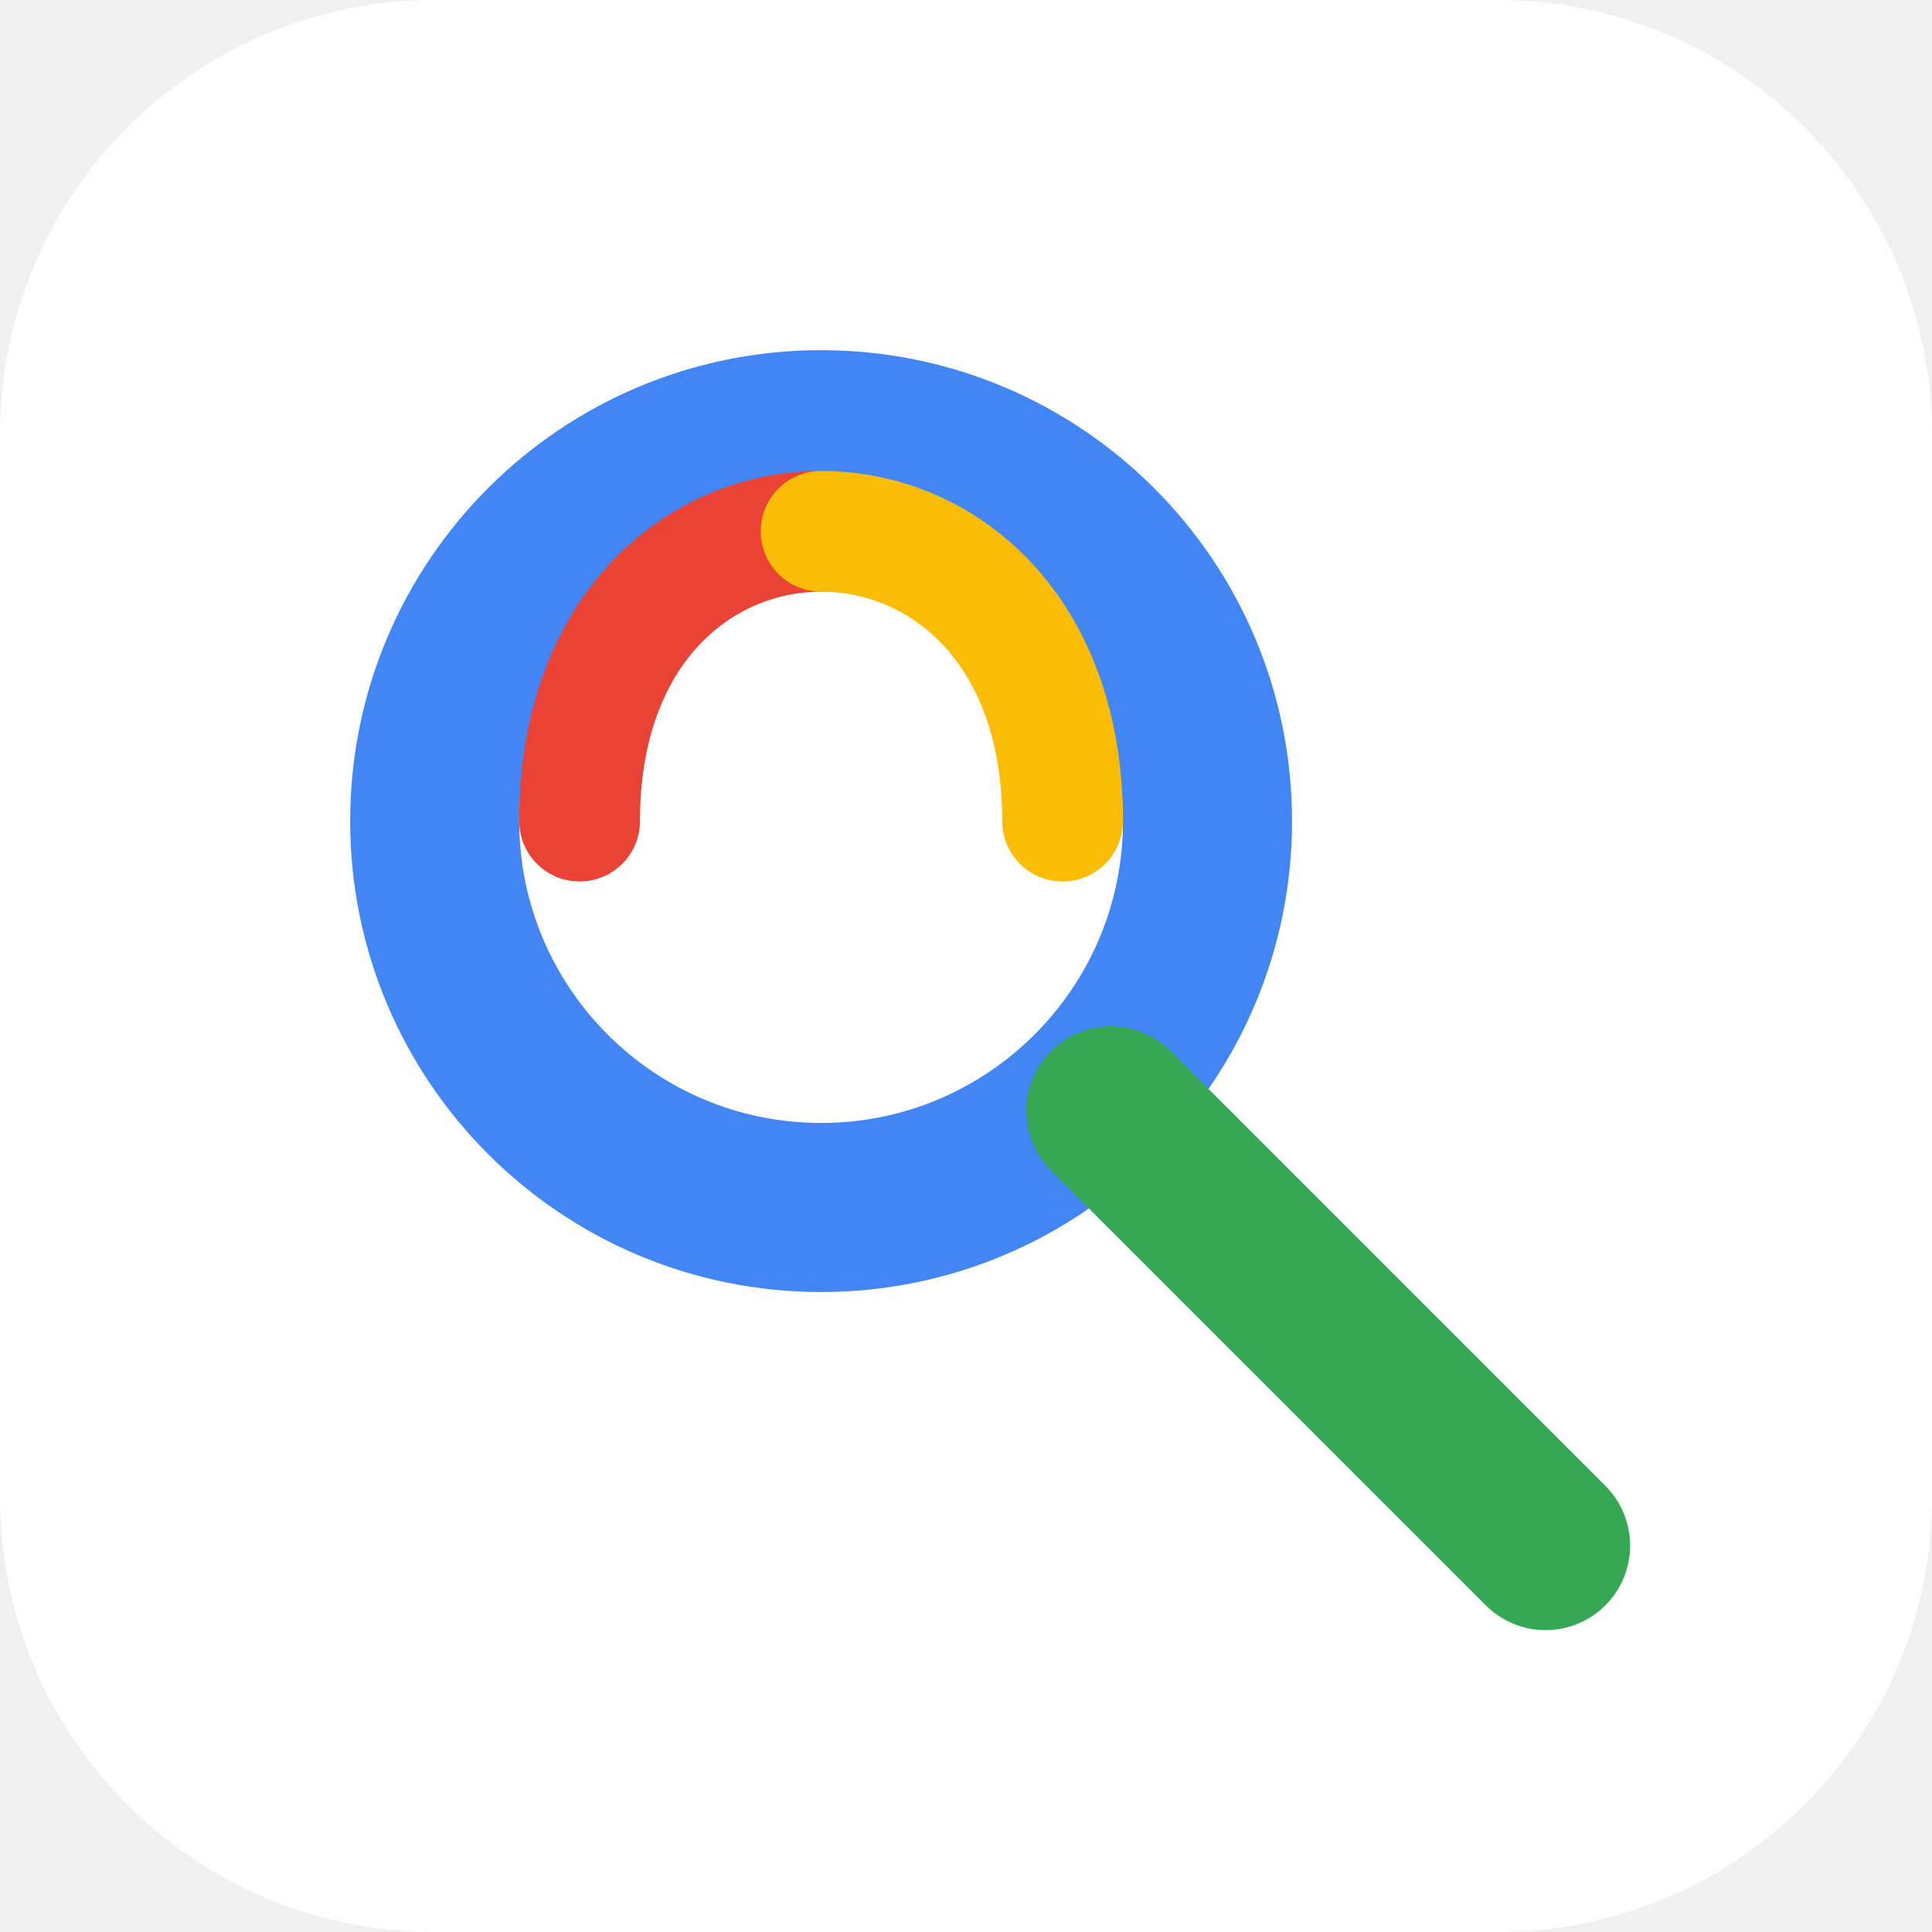
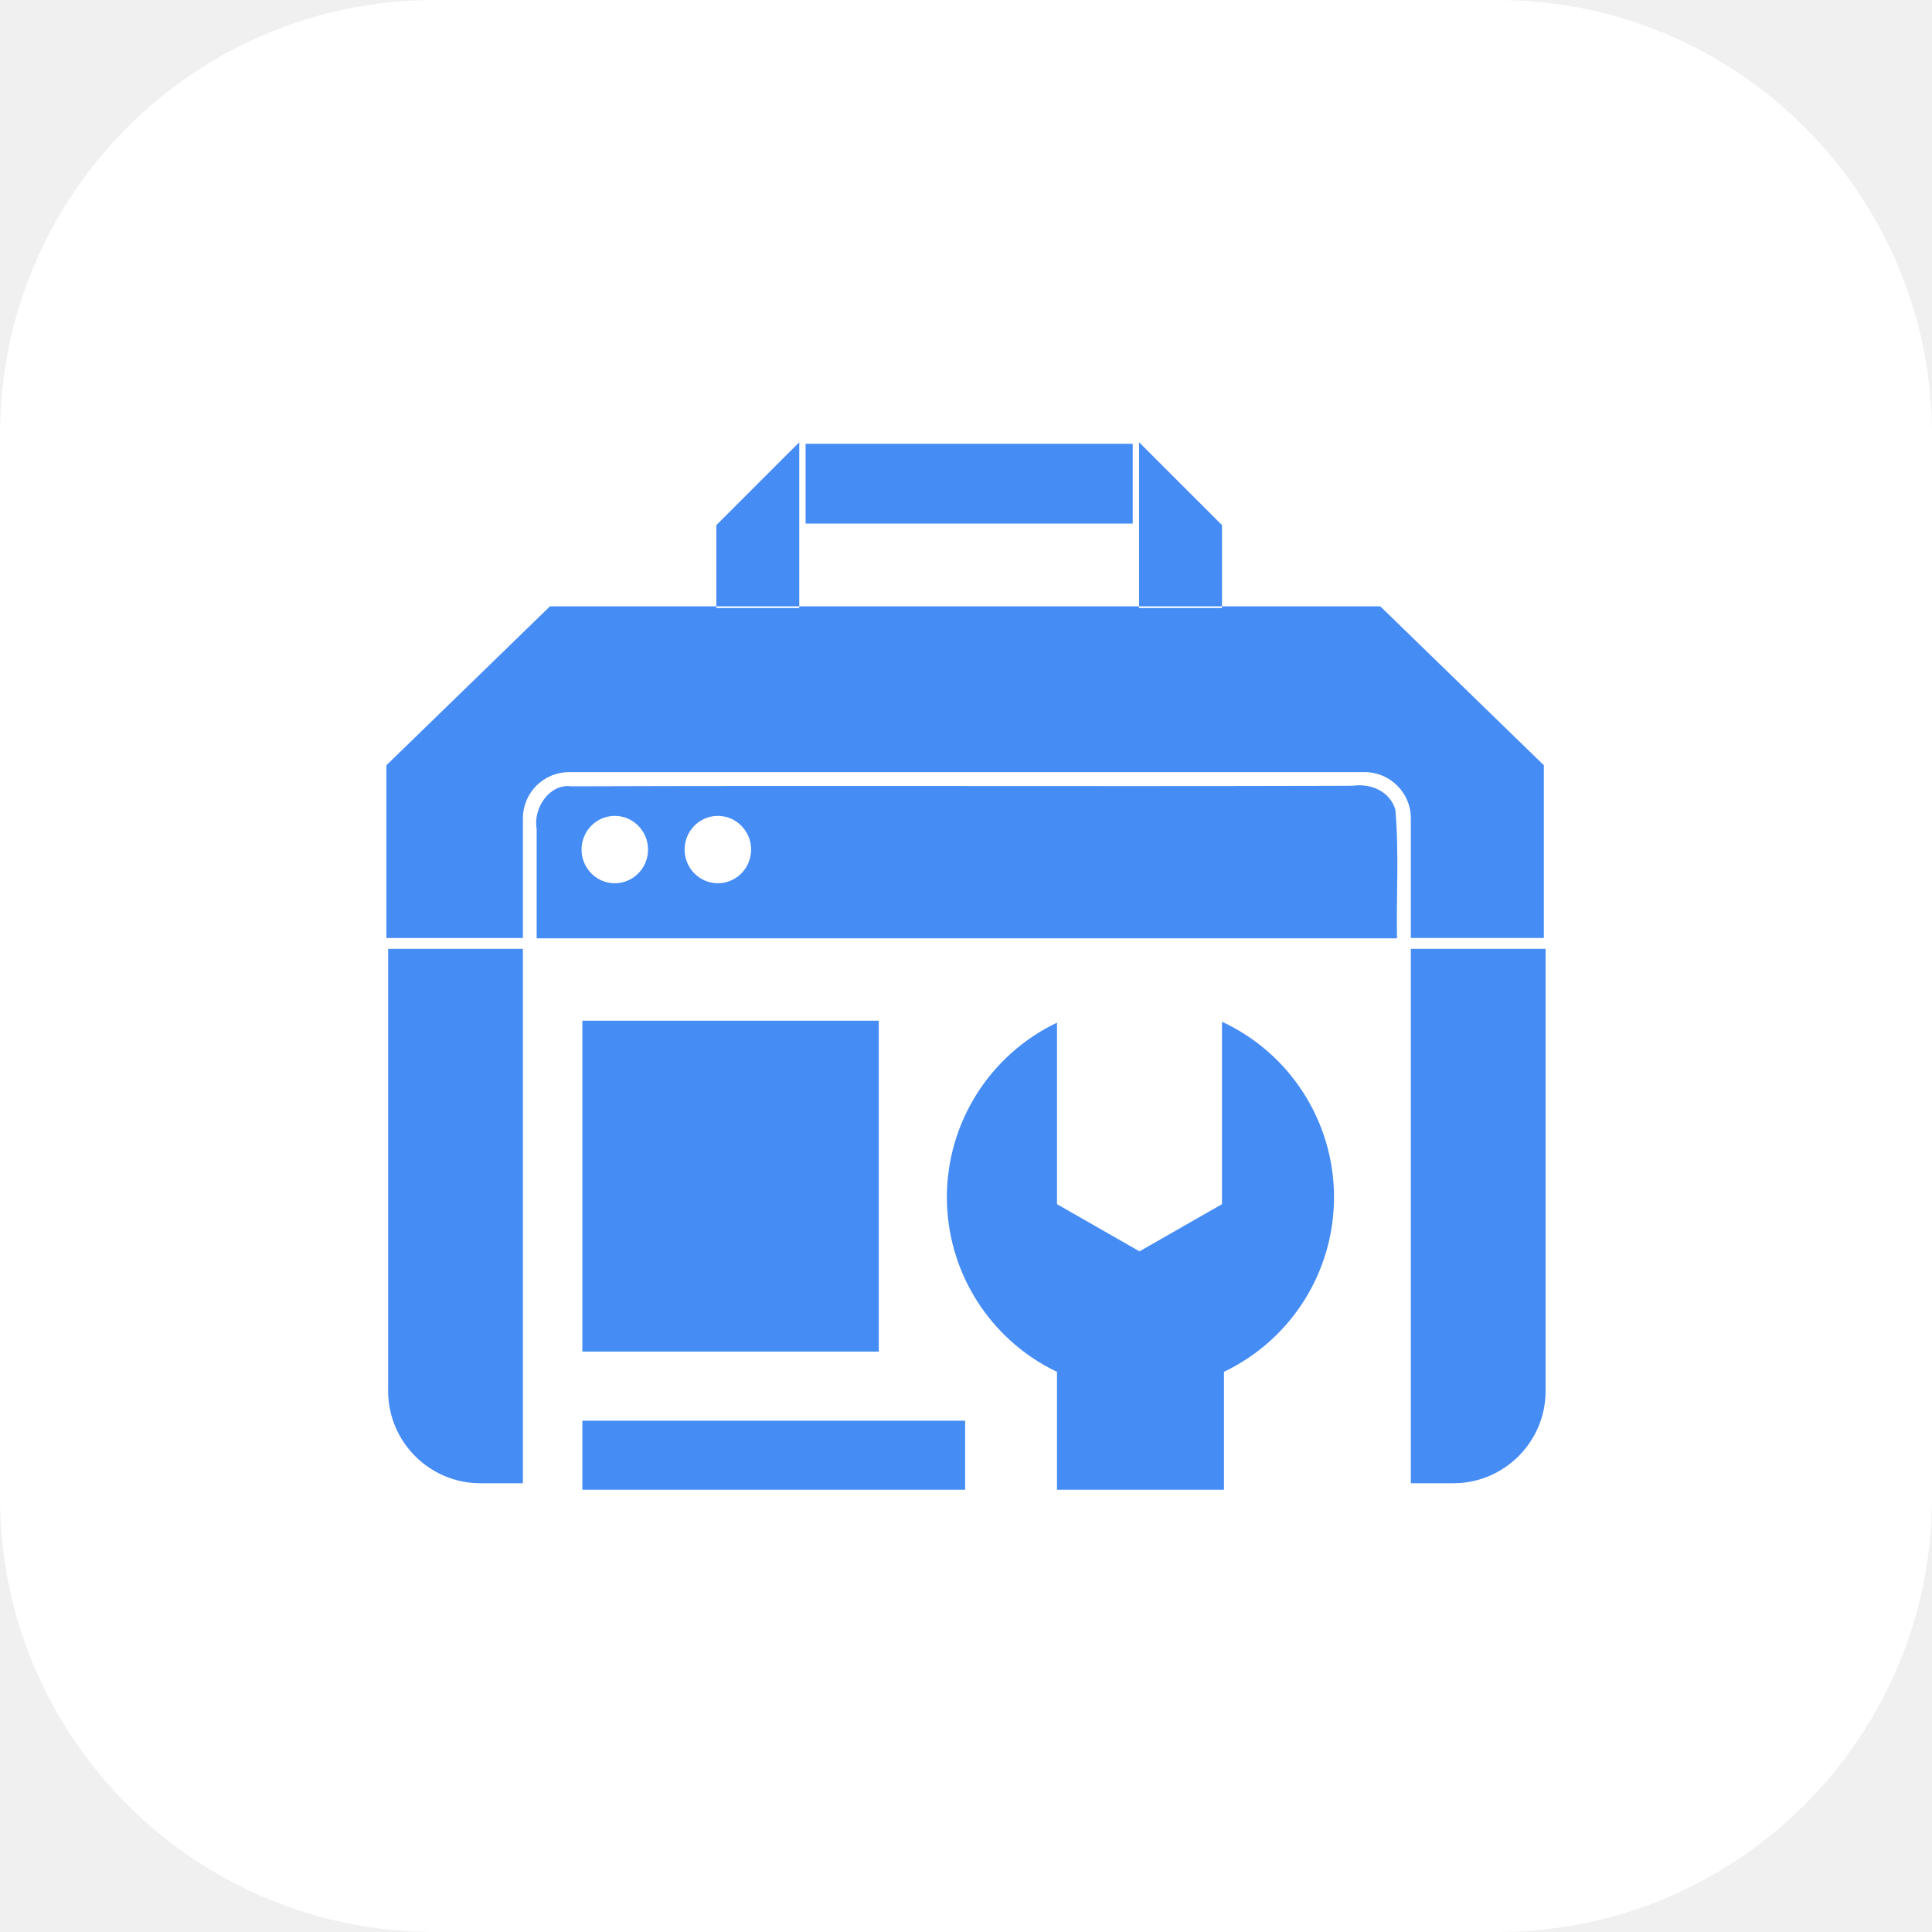
<svg xmlns="http://www.w3.org/2000/svg" viewBox="0 0 40 40">
  <rect width="40" height="40" rx="9" fill="white" />
-   <circle cx="17" cy="17" r="8" fill="none" stroke="#4285F4" stroke-width="3.5" />
-   <line x1="23" y1="23" x2="32" y2="32" stroke="#34A853" stroke-width="3.5" stroke-linecap="round" />
-   <path d="M12 17 C12 13 14.5 11 17 11" stroke="#EA4335" stroke-width="2.5" fill="none" stroke-linecap="round" />
-   <path d="M17 11 C19.5 11 22 13 22 17" stroke="#FBBC05" stroke-width="2.5" fill="none" stroke-linecap="round" />
+   <g transform="translate(8,8) scale(1.0)">
+     <path d="M8.548 1.156L6.832 2.872v1.682h1.716zm0 3.398v.035H6.832v-.035H3.386L0 7.844v3.577h2.826V8.94c0-.525.429-.954.954-.954h16.476c.525 0 .954.43.954.954v2.48h2.754V7.844l-3.386-3.29H17.3v.035h-1.717v-.035zm7.035 0H17.3V2.872l-1.717-1.716zM8.679 1.188V2.84h6.773V1.188zm11.471 7.07a.834.834 0 00-.132.01l-.543.002c-5.216.014-10.432-.008-15.648.01-.435-.063-.794.436-.716.883v2.264h17.812c-.016-.888.045-1.782-.034-2.666-.104-.342-.427-.502-.739-.502zm-15.422.634a.689.698 0 01.689.698.689.698 0 01-.689.697.689.698 0 01-.688-.697.689.698 0 01.688-.698zm2.134 0a.689.698 0 01.689.698.689.698 0 01-.689.697.689.698 0 01-.688-.697.689.698 0 01.688-.698zM.036 11.645v9.156c0 1.05.858 1.908 1.907 1.908h.883V11.645zm21.174 0v11.064h.882c1.05 0 1.908-.858 1.908-1.908v-9.156zM4.057 13.133v6.85h6.137v-6.85zm13.243.021v3.777l-1.708.977-1.708-.977v-3.758a4.006 4.006 0 000 7.23v2.441h3.457v-2.442a4.006 4.006 0 00-.041-7.248zm-13.243 8.26v1.43h7.925v-1.43z" fill="#458CF5" />
+   </g>
</svg>
